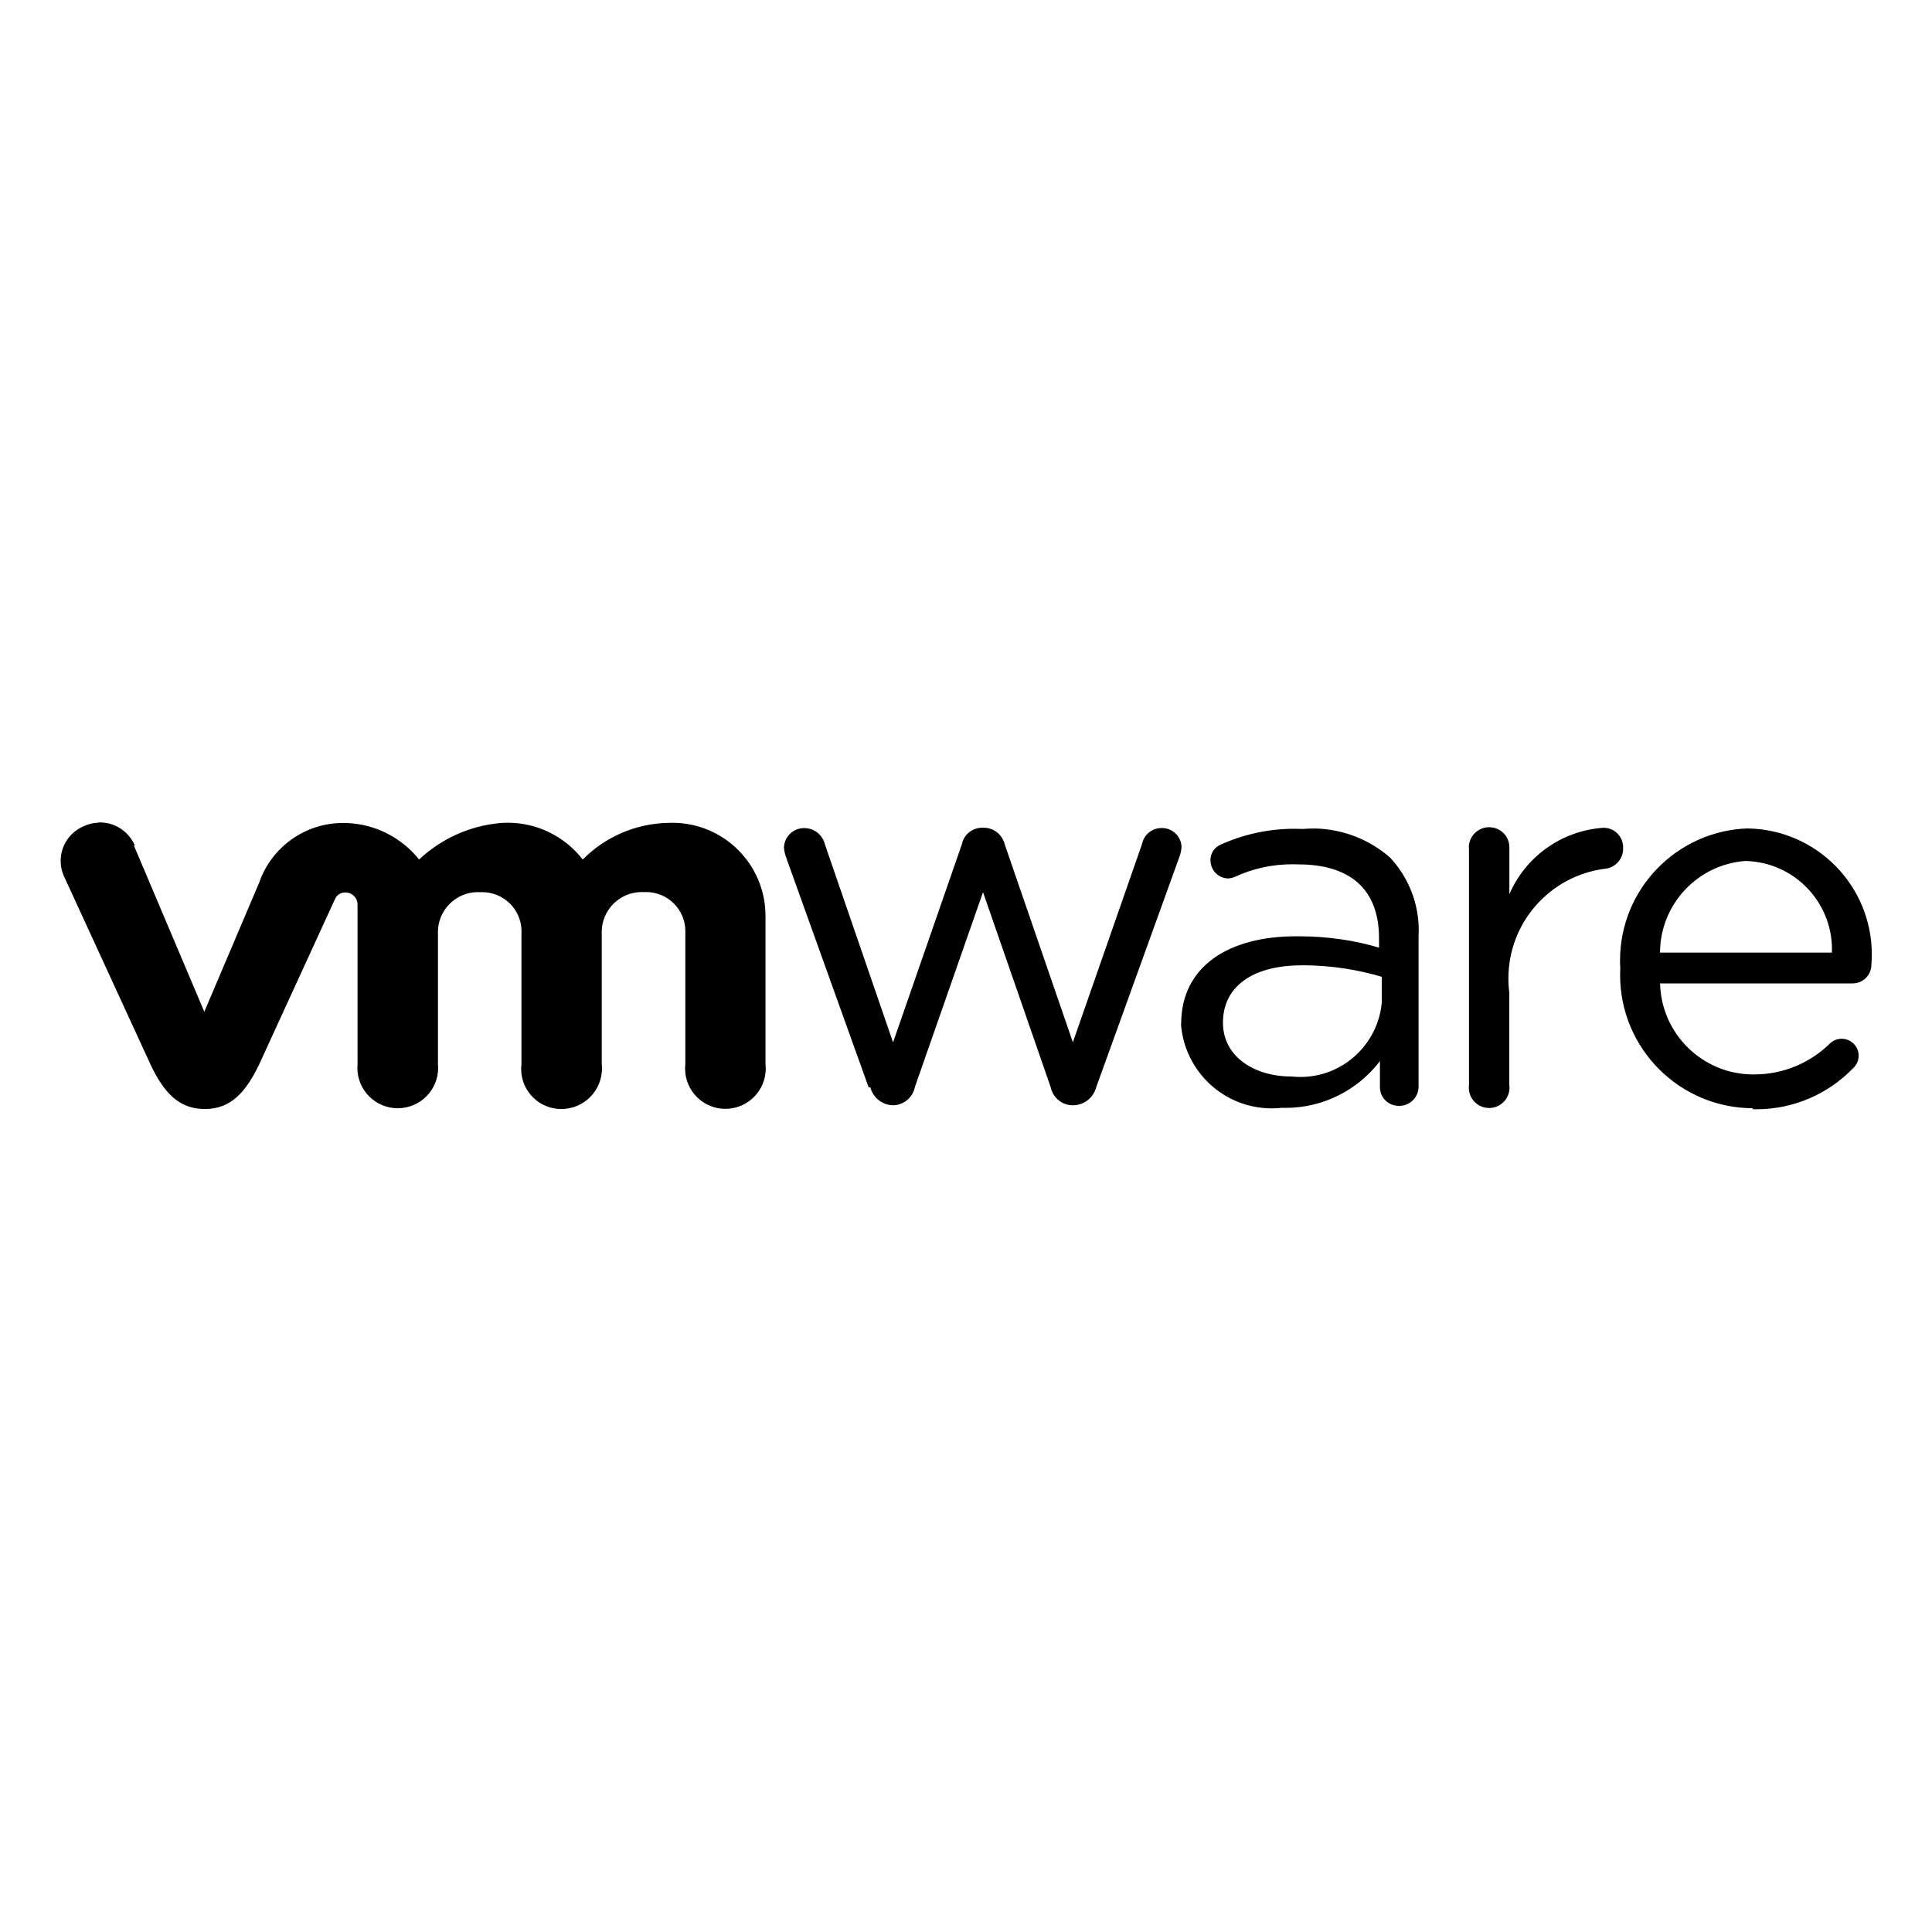
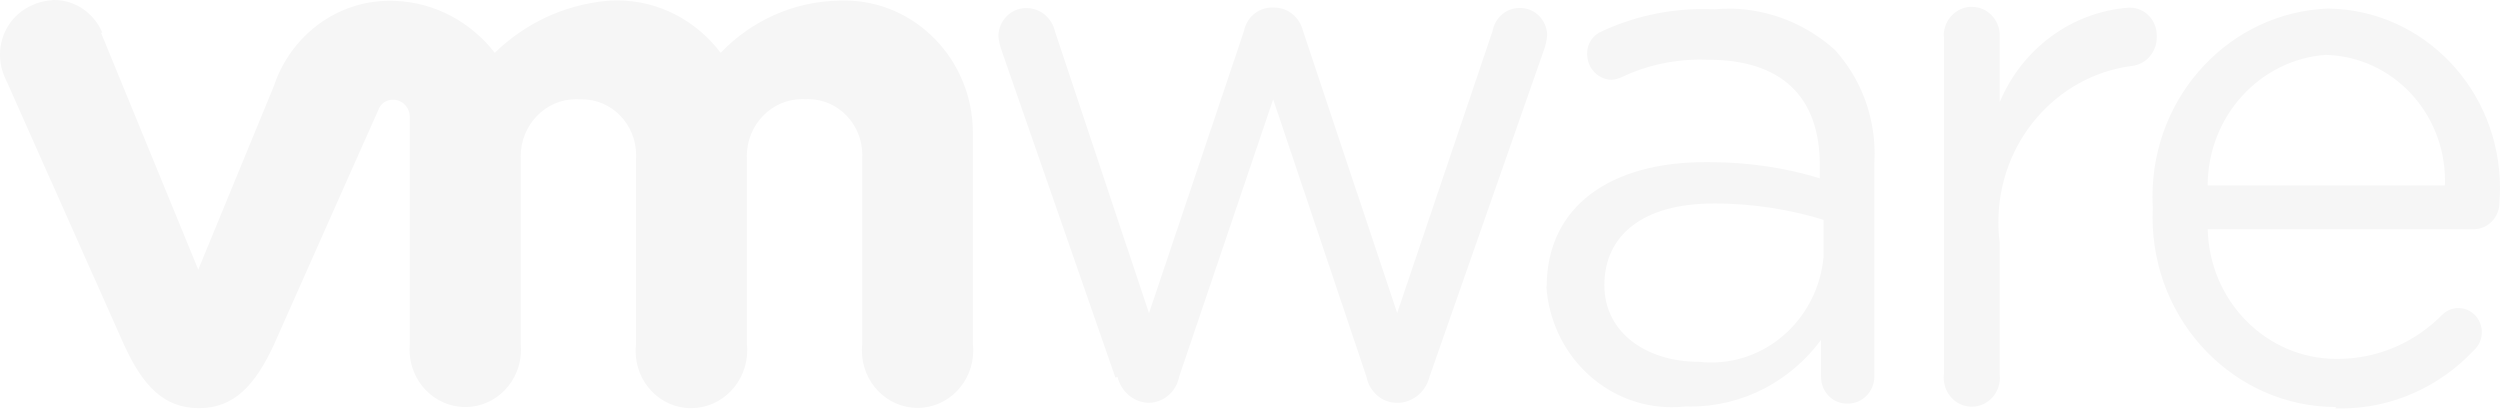
- <svg xmlns="http://www.w3.org/2000/svg" fill="#000000" width="800px" height="800px" viewBox="0 0 32 32" version="1.1">
-   <path d="M21.565 15.988c0.471 0 0.925 0.070 1.354 0.2l-0.033-0.009v0.434c-0.068 0.69-0.646 1.225-1.348 1.225-0.053 0-0.106-0.003-0.158-0.009l0.006 0.001c-0.606 0-1.13-0.326-1.13-0.891 0-0.584 0.469-0.95 1.308-0.95zM28.919 14.261c0.791 0.022 1.424 0.669 1.424 1.464 0 0.019-0 0.038-0.001 0.056l0-0.003h-2.847c0.003-0.805 0.628-1.463 1.419-1.518l0.005-0zM21.772 13.723c-0.007-0-0.016-0-0.024-0-0.061 0-0.121 0.003-0.181 0.008l0.008-0.001c-0.039-0.002-0.085-0.003-0.132-0.003-0.44 0-0.858 0.095-1.234 0.267l0.019-0.008c-0.106 0.040-0.179 0.14-0.179 0.258 0 0.007 0 0.014 0.001 0.021l-0-0.001c0.007 0.158 0.135 0.283 0.293 0.286h0c0.044-0.003 0.084-0.014 0.121-0.031l-0.002 0.001c0.277-0.129 0.601-0.205 0.943-0.205 0.035 0 0.069 0.001 0.104 0.002l-0.005-0c0.863 0 1.337 0.417 1.337 1.223v0.156c-0.396-0.119-0.851-0.188-1.321-0.188-0.020 0-0.040 0-0.060 0l0.003-0c-1.115 0-1.899 0.5-1.899 1.45l-0.004-0.005c0.055 0.788 0.708 1.405 1.505 1.405 0.060 0 0.119-0.003 0.177-0.010l-0.007 0.001c0.017 0 0.037 0.001 0.056 0.001 0.637 0 1.202-0.302 1.562-0.771l0.003-0.005v0.429c0 0.001-0 0.003-0 0.004 0 0.17 0.138 0.309 0.309 0.309 0.003 0 0.006-0 0.009-0h-0c0.002 0 0.003 0 0.005 0 0.175 0 0.317-0.142 0.317-0.317 0-0.004-0-0.007-0-0.011v0-2.478c0.002-0.030 0.003-0.064 0.003-0.099 0-0.467-0.181-0.893-0.477-1.209l0.001 0.001c-0.333-0.291-0.769-0.471-1.248-0.481l-0.002-0zM28.95 13.721c-1.177 0.039-2.117 1.003-2.117 2.186 0 0.045 0.001 0.089 0.004 0.133l-0-0.006c-0.002 0.035-0.003 0.075-0.003 0.116 0 1.217 0.986 2.204 2.202 2.206h0l-0.010 0.016c0.019 0.001 0.042 0.001 0.064 0.001 0.626 0 1.192-0.258 1.597-0.674l0-0c0.060-0.052 0.098-0.128 0.098-0.213 0-0.155-0.126-0.281-0.281-0.281-0.072 0-0.138 0.027-0.188 0.072l0-0c-0.324 0.321-0.769 0.519-1.261 0.519-0.004 0-0.008 0-0.011-0h0.001c-0.001 0-0.003 0-0.004 0-0.841 0-1.524-0.671-1.545-1.506l-0-0.002h3.193c0.17-0.001 0.307-0.139 0.307-0.309 0 0 0-0 0-0v0c0.004-0.051 0.007-0.11 0.007-0.17 0-1.141-0.915-2.068-2.051-2.087l-0.002-0zM16.244 13.711c-0.155 0.010-0.281 0.122-0.312 0.269l-0 0.002-1.14 3.283-1.127-3.274c-0.036-0.158-0.175-0.275-0.342-0.275-0 0-0 0-0.001 0h0c-0.002-0-0.003-0-0.005-0-0.18 0-0.327 0.143-0.332 0.322v0.001c0.005 0.066 0.021 0.127 0.044 0.184l-0.002-0.004 1.362 3.795 0.025-0.009c0.043 0.17 0.192 0.296 0.372 0.302l0.001 0c0.181-0.001 0.331-0.129 0.366-0.3l0-0.002 1.129-3.228 1.12 3.228c0.035 0.173 0.185 0.302 0.366 0.302h0.023c0.177-0.010 0.323-0.134 0.366-0.3l0.001-0.003 1.371-3.796c0.021-0.053 0.036-0.114 0.041-0.178l0-0.002c-0.006-0.174-0.148-0.313-0.322-0.313-0.003 0-0.006 0-0.009 0h0c-0.001 0-0.001 0-0.002 0-0.157 0-0.289 0.111-0.32 0.259l-0 0.002-1.147 3.287-1.13-3.282c-0.040-0.157-0.179-0.271-0.346-0.271-0.001 0-0.001 0-0.002 0h-0.046zM24.66 13.701c-0.184 0.003-0.332 0.153-0.332 0.337 0 0.002 0 0.004 0 0.005v-0h0.003v3.926c-0.002 0.014-0.003 0.030-0.003 0.046 0 0.186 0.151 0.337 0.337 0.337s0.337-0.151 0.337-0.337c0-0.016-0.001-0.032-0.003-0.048l0 0.002v-1.527c-0.010-0.071-0.015-0.153-0.015-0.236 0-0.931 0.694-1.699 1.593-1.816l0.009-0.001c0.168-0.018 0.298-0.159 0.298-0.331 0-0.004-0-0.008-0-0.012l0 0.001c0-0.004 0-0.009 0-0.014 0-0.178-0.144-0.322-0.322-0.322-0.004 0-0.007 0-0.011 0h0.001c-0.696 0.050-1.281 0.483-1.547 1.088l-0.005 0.012v-0.767c0-0.003 0-0.007 0-0.010 0-0.184-0.149-0.332-0.332-0.332-0.002 0-0.005 0-0.007 0h0zM1.629 13.626c-0.090 0.003-0.174 0.025-0.25 0.062l0.004-0.002c-0.224 0.097-0.378 0.316-0.378 0.572 0 0.101 0.024 0.197 0.067 0.282l-0.002-0.004 1.422 3.093c0.224 0.475 0.475 0.74 0.901 0.74 0.427 0 0.677-0.275 0.9-0.74l1.253-2.732c0.027-0.068 0.092-0.115 0.168-0.115 0.004 0 0.008 0 0.013 0l-0.001-0c0.109 0.002 0.196 0.091 0.196 0.2 0 0 0 0 0 0v0 2.647c-0.002 0.017-0.003 0.037-0.003 0.058 0 0.369 0.299 0.669 0.669 0.669s0.669-0.299 0.669-0.669c0-0.020-0.001-0.040-0.003-0.060l0 0.003v-2.162c-0-0.008-0.001-0.018-0.001-0.028 0-0.366 0.297-0.664 0.664-0.664 0.016 0 0.031 0.001 0.046 0.002l-0.002-0c0.008-0 0.018-0.001 0.027-0.001 0.359 0 0.65 0.291 0.65 0.65 0 0.014-0 0.028-0.001 0.041l0-0.002v2.162c-0.003 0.023-0.005 0.050-0.005 0.077 0 0.366 0.297 0.664 0.664 0.664 0.001 0 0.002 0 0.003 0h-0c0.371-0.001 0.672-0.302 0.672-0.674 0-0.023-0.001-0.046-0.004-0.069l0 0.003v-2.162c-0-0.008-0.001-0.018-0.001-0.028 0-0.366 0.297-0.664 0.664-0.664 0.015 0 0.029 0 0.044 0.001l-0.002-0c0.009-0 0.019-0.001 0.030-0.001 0.359 0 0.65 0.291 0.65 0.65 0 0.014-0 0.028-0.001 0.041l0-0.002v2.162c-0.002 0.022-0.004 0.047-0.004 0.072 0 0.369 0.299 0.668 0.668 0.668s0.668-0.299 0.668-0.668c0-0.025-0.001-0.049-0.004-0.074l0 0.003v-2.461c-0.002-0.85-0.692-1.538-1.542-1.538-0.022 0-0.043 0-0.064 0.001l0.003-0c-0.558 0.010-1.060 0.24-1.424 0.607l-0 0c-0.291-0.372-0.739-0.609-1.243-0.609-0.044 0-0.088 0.002-0.131 0.005l0.006-0c-0.523 0.049-0.988 0.27-1.343 0.605l0.001-0.001c-0.286-0.356-0.715-0.586-1.198-0.604l-0.003-0c-0.018-0.001-0.038-0.001-0.059-0.001-0.638 0-1.181 0.406-1.384 0.973l-0.003 0.010-0.911 2.144-1.166-2.753 0.014-0.005c-0.1-0.224-0.321-0.378-0.578-0.378-0.009 0-0.017 0-0.026 0.001l0.001-0z" />
+ <svg xmlns="http://www.w3.org/2000/svg" width="153" height="25" viewBox="0 0 153 25" fill="none">
+   <path d="M104.863 12.45C107.265 12.45 109.581 12.818 111.769 13.502L111.601 13.455V15.739C111.254 19.37 108.306 22.185 104.725 22.185C104.455 22.185 104.185 22.169 103.919 22.137L103.95 22.143C100.859 22.143 98.187 20.427 98.187 17.454C98.187 14.381 100.579 12.455 104.858 12.455L104.863 12.45ZM142.371 3.362C146.405 3.478 149.634 6.883 149.634 11.066C149.634 11.166 149.634 11.266 149.629 11.361V11.345H135.108C135.123 7.109 138.311 3.647 142.345 3.357L142.371 3.362ZM105.919 0.531C105.883 0.531 105.837 0.531 105.796 0.531C105.485 0.531 105.179 0.547 104.873 0.574L104.914 0.568C104.715 0.558 104.48 0.553 104.241 0.553C101.997 0.553 99.865 1.052 97.947 1.957L98.044 1.915C97.503 2.126 97.131 2.652 97.131 3.273C97.131 3.31 97.131 3.347 97.136 3.384V3.378C97.172 4.21 97.825 4.867 98.63 4.883C98.855 4.867 99.059 4.81 99.248 4.72L99.237 4.725C100.65 4.047 102.303 3.647 104.047 3.647C104.225 3.647 104.399 3.652 104.577 3.657H104.552C108.953 3.657 111.371 5.851 111.371 10.093V10.914C109.351 10.287 107.031 9.924 104.633 9.924C104.531 9.924 104.429 9.924 104.327 9.924H104.343C98.656 9.924 94.657 12.555 94.657 17.554L94.637 17.528C94.917 21.674 98.248 24.921 102.313 24.921C102.619 24.921 102.92 24.905 103.216 24.869L103.18 24.874C103.267 24.874 103.369 24.879 103.465 24.879C106.714 24.879 109.596 23.29 111.432 20.822L111.448 20.796V23.053C111.448 23.058 111.448 23.069 111.448 23.074C111.448 23.969 112.151 24.7 113.024 24.7C113.039 24.7 113.054 24.7 113.069 24.7C113.08 24.7 113.085 24.7 113.095 24.7C113.988 24.7 114.712 23.953 114.712 23.032C114.712 23.011 114.712 22.995 114.712 22.974V9.935C114.722 9.777 114.727 9.598 114.727 9.414C114.727 6.956 113.804 4.715 112.294 3.052L112.299 3.057C110.601 1.526 108.377 0.579 105.934 0.526H105.924L105.919 0.531ZM142.529 0.521C136.526 0.726 131.732 5.799 131.732 12.024C131.732 12.261 131.737 12.492 131.752 12.724V12.692C131.742 12.876 131.737 13.087 131.737 13.303C131.737 19.706 136.766 24.9 142.968 24.911L142.917 24.995C143.014 25 143.131 25 143.243 25C146.436 25 149.323 23.642 151.388 21.453C151.694 21.18 151.888 20.78 151.888 20.333C151.888 19.517 151.245 18.854 150.455 18.854C150.088 18.854 149.751 18.996 149.496 19.233C147.844 20.922 145.574 21.964 143.065 21.964C143.044 21.964 143.024 21.964 143.008 21.964C143.003 21.964 142.998 21.964 142.993 21.964C138.704 21.964 135.22 18.433 135.113 14.039V14.029H151.398C152.266 14.023 152.964 13.297 152.964 12.403C152.985 12.134 153 11.824 153 11.508C153 5.504 148.333 0.626 142.539 0.526H142.529V0.521ZM77.724 0.468C76.933 0.521 76.291 1.11 76.133 1.884V1.894L70.318 19.17L64.57 1.942C64.387 1.11 63.678 0.495 62.826 0.495C62.826 0.495 62.826 0.495 62.821 0.495C62.811 0.495 62.806 0.495 62.795 0.495C61.877 0.495 61.128 1.247 61.102 2.189C61.128 2.536 61.209 2.863 61.327 3.162L61.316 3.141L68.263 23.111L68.391 23.064C68.61 23.958 69.37 24.621 70.288 24.653C71.211 24.647 71.981 23.974 72.16 23.074V23.064L77.918 6.078L83.63 23.064C83.809 23.974 84.574 24.653 85.497 24.653H85.614C86.517 24.6 87.262 23.948 87.481 23.074L87.486 23.058L94.479 3.084C94.586 2.805 94.662 2.484 94.688 2.147V2.136C94.657 1.221 93.933 0.489 93.046 0.489C93.03 0.489 93.015 0.489 93 0.489C92.995 0.489 92.995 0.489 92.989 0.489C92.189 0.489 91.515 1.073 91.357 1.852V1.863L85.507 19.159L79.744 1.889C79.54 1.063 78.831 0.463 77.979 0.463C77.974 0.463 77.974 0.463 77.969 0.463H77.734L77.724 0.468ZM120.649 0.416C119.71 0.431 118.955 1.221 118.955 2.189C118.955 2.2 118.955 2.21 118.955 2.215H118.971V22.874C118.96 22.948 118.955 23.032 118.955 23.116C118.955 24.095 119.725 24.89 120.674 24.89C121.623 24.89 122.393 24.095 122.393 23.116C122.393 23.032 122.388 22.948 122.378 22.864V22.874V14.839C122.327 14.465 122.301 14.034 122.301 13.597C122.301 8.698 125.841 4.657 130.426 4.041L130.472 4.036C131.329 3.941 131.992 3.199 131.992 2.294C131.992 2.273 131.992 2.252 131.992 2.231V2.236C131.992 2.215 131.992 2.189 131.992 2.163C131.992 1.226 131.257 0.468 130.349 0.468C130.329 0.468 130.314 0.468 130.293 0.468C126.743 0.731 123.765 3.01 122.408 6.193L122.383 6.257V2.221C122.383 2.205 122.383 2.184 122.383 2.168C122.383 1.2 121.623 0.421 120.689 0.421C120.679 0.421 120.664 0.421 120.654 0.421L120.649 0.416ZM3.183 0.021C2.724 0.037 2.295 0.153 1.908 0.347L1.928 0.337C0.785 0.847 0 2 0 3.347C0 3.878 0.122 4.383 0.342 4.831L0.332 4.81L7.584 21.085C8.727 23.584 10.007 24.979 12.18 24.979C14.357 24.979 15.633 23.532 16.77 21.085L23.161 6.709C23.298 6.351 23.63 6.104 24.017 6.104C24.038 6.104 24.058 6.104 24.084 6.104H24.079C24.635 6.114 25.078 6.583 25.078 7.156V21.085C25.068 21.174 25.063 21.28 25.063 21.39C25.063 23.332 26.588 24.911 28.475 24.911C30.362 24.911 31.887 23.337 31.887 21.39C31.887 21.285 31.882 21.18 31.872 21.075V21.09V9.714C31.872 9.672 31.867 9.619 31.867 9.566C31.867 7.641 33.382 6.072 35.254 6.072C35.335 6.072 35.412 6.078 35.488 6.083H35.478C35.519 6.083 35.57 6.078 35.616 6.078C37.447 6.078 38.931 7.609 38.931 9.498C38.931 9.572 38.931 9.645 38.926 9.714V9.703V21.08C38.91 21.201 38.9 21.343 38.9 21.485C38.9 23.411 40.415 24.979 42.287 24.979C42.292 24.979 42.297 24.979 42.302 24.979C44.194 24.974 45.73 23.39 45.73 21.432C45.73 21.311 45.724 21.19 45.709 21.069V21.085V9.708C45.709 9.666 45.704 9.614 45.704 9.561C45.704 7.635 47.219 6.067 49.091 6.067C49.167 6.067 49.239 6.067 49.315 6.072H49.305C49.351 6.072 49.402 6.067 49.458 6.067C51.289 6.067 52.773 7.598 52.773 9.487C52.773 9.561 52.773 9.635 52.768 9.703V9.693V21.069C52.758 21.185 52.748 21.317 52.748 21.448C52.748 23.39 54.273 24.963 56.155 24.963C58.037 24.963 59.562 23.39 59.562 21.448C59.562 21.317 59.557 21.19 59.541 21.059V21.075V8.125C59.531 3.652 56.012 0.032 51.677 0.032C51.564 0.032 51.457 0.032 51.35 0.037H51.365C48.52 0.089 45.959 1.3 44.103 3.231C42.618 1.273 40.334 0.026 37.763 0.026C37.538 0.026 37.314 0.037 37.095 0.053H37.125C34.458 0.31 32.086 1.473 30.276 3.236L30.281 3.231C28.822 1.358 26.634 0.147 24.171 0.053H24.155C24.063 0.047 23.961 0.047 23.854 0.047C20.6 0.047 17.831 2.184 16.795 5.167L16.78 5.22L12.134 16.502L6.187 2.015L6.258 1.989C5.748 0.81 4.621 0 3.31 0C3.264 0 3.223 2.1275e-06 3.178 0.005L3.183 0.021Z" fill="#F6F6F6" />
</svg>
